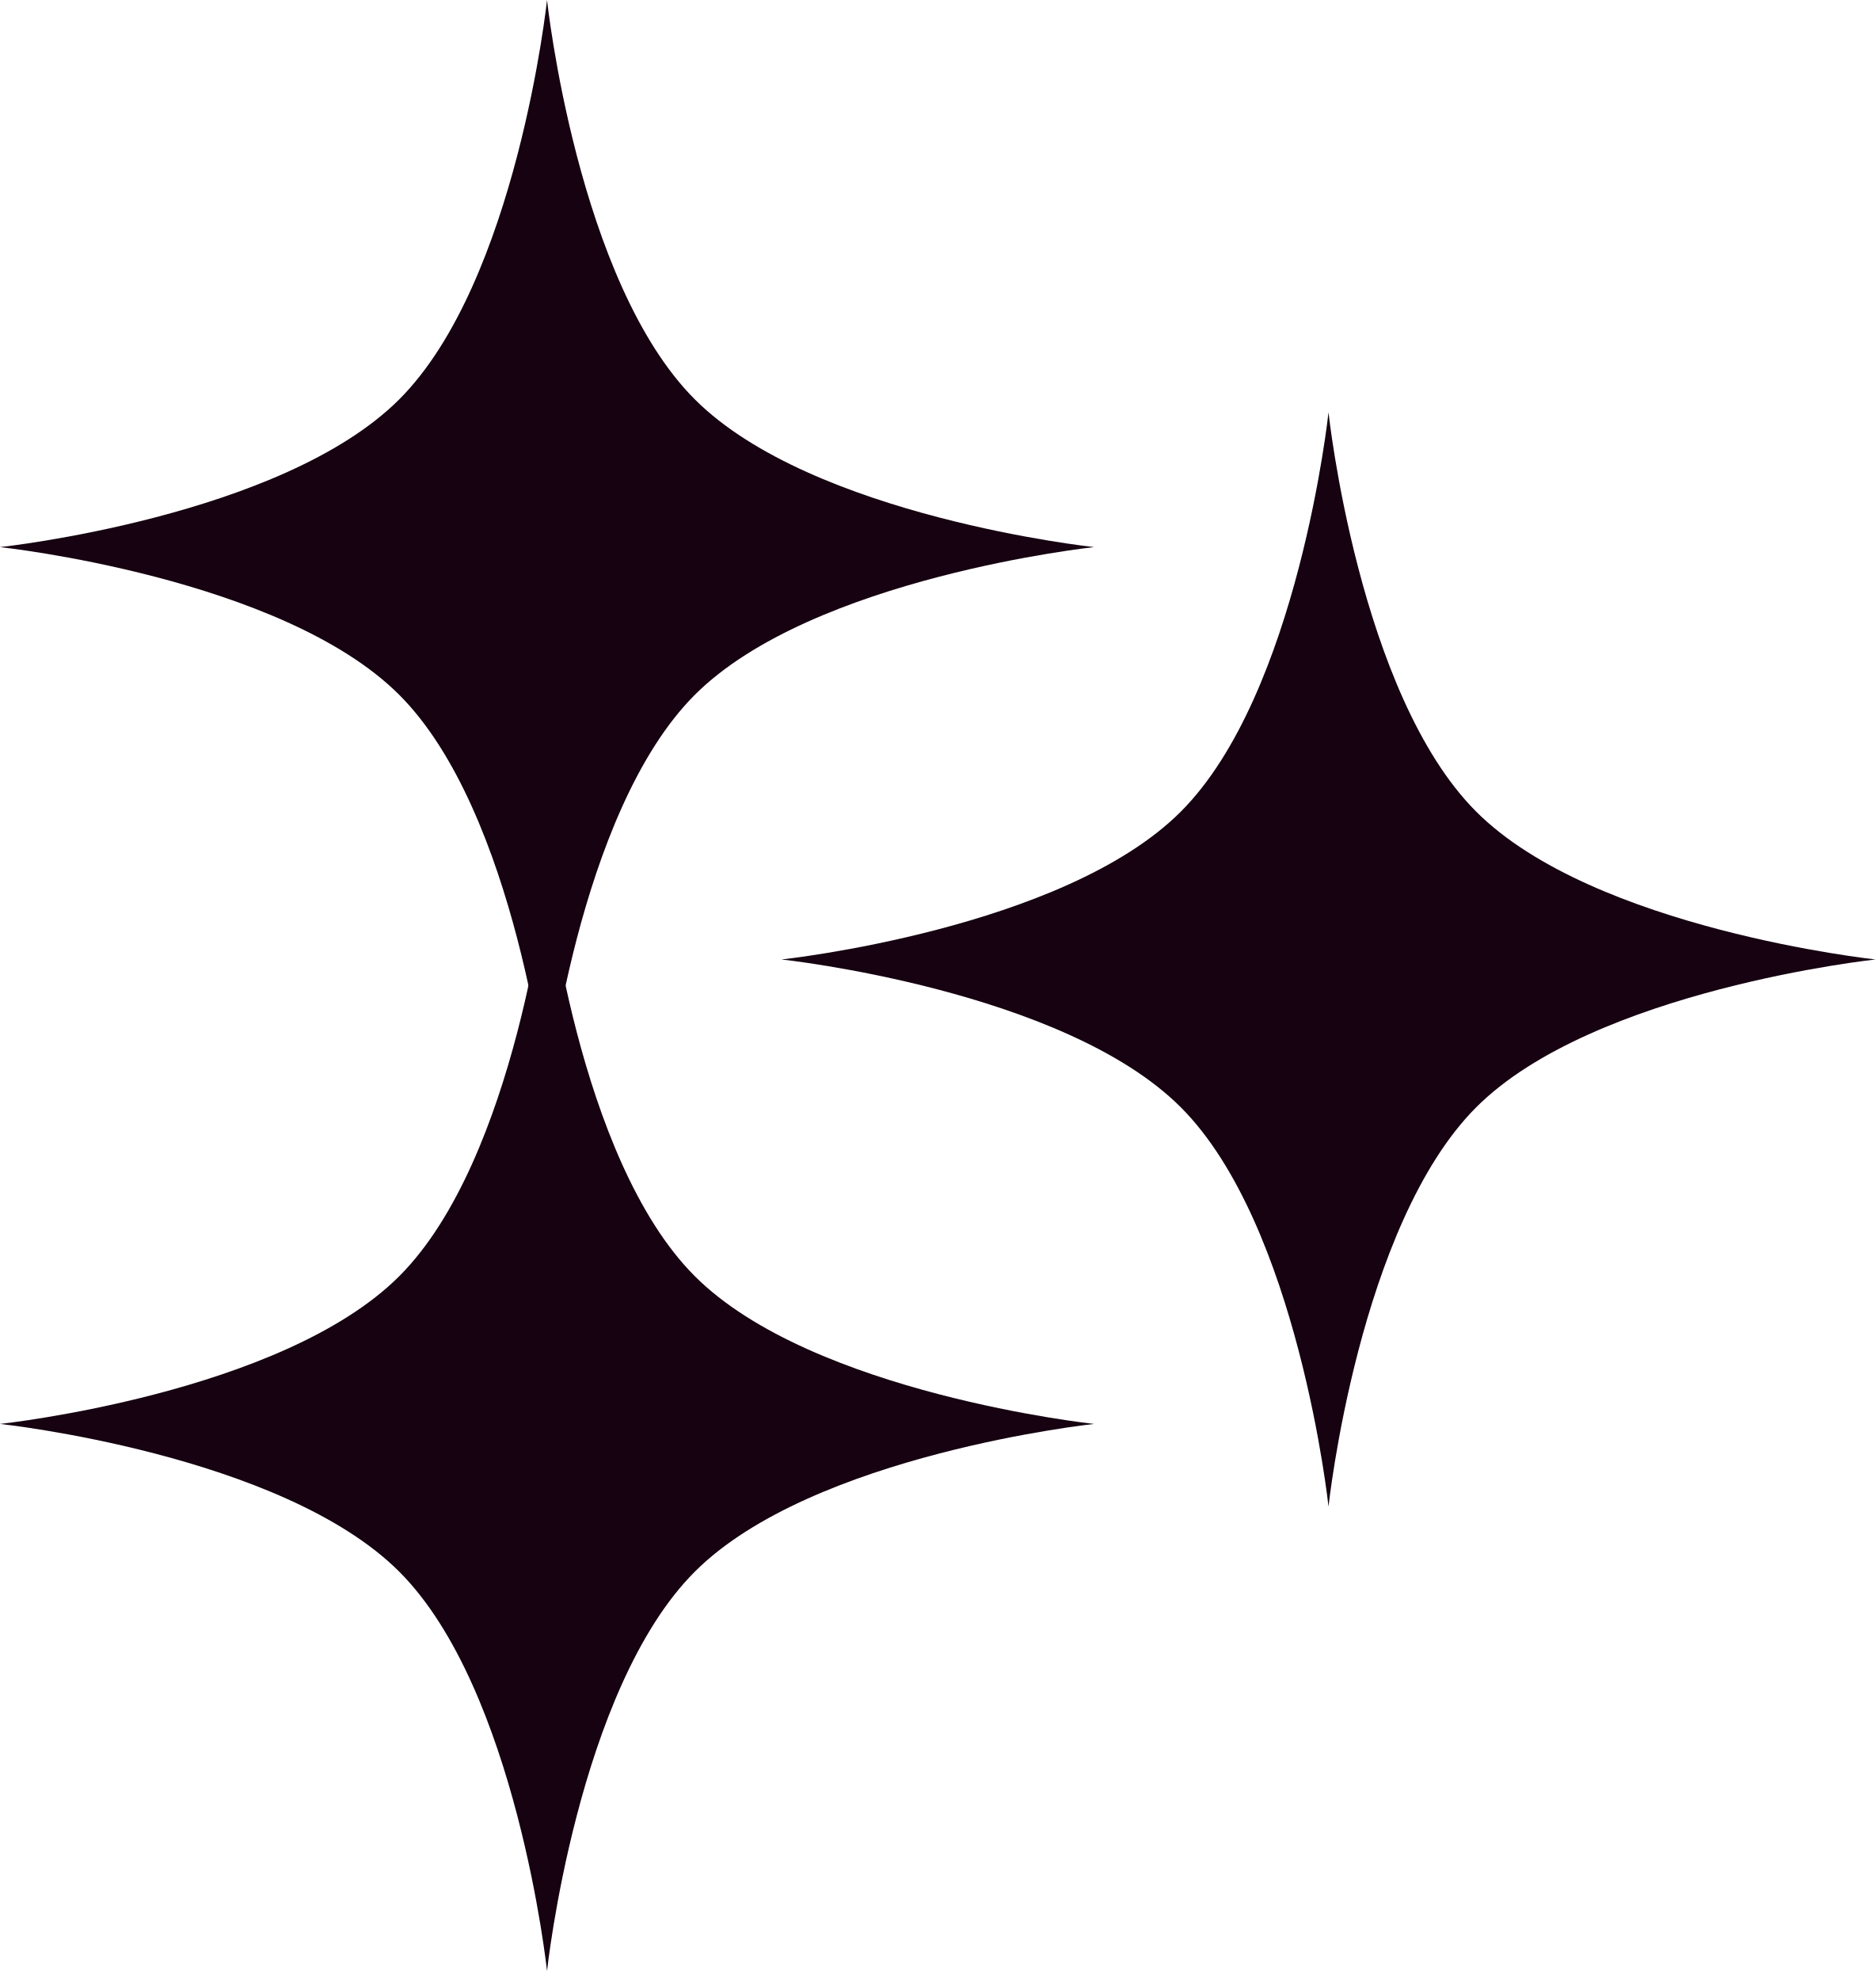
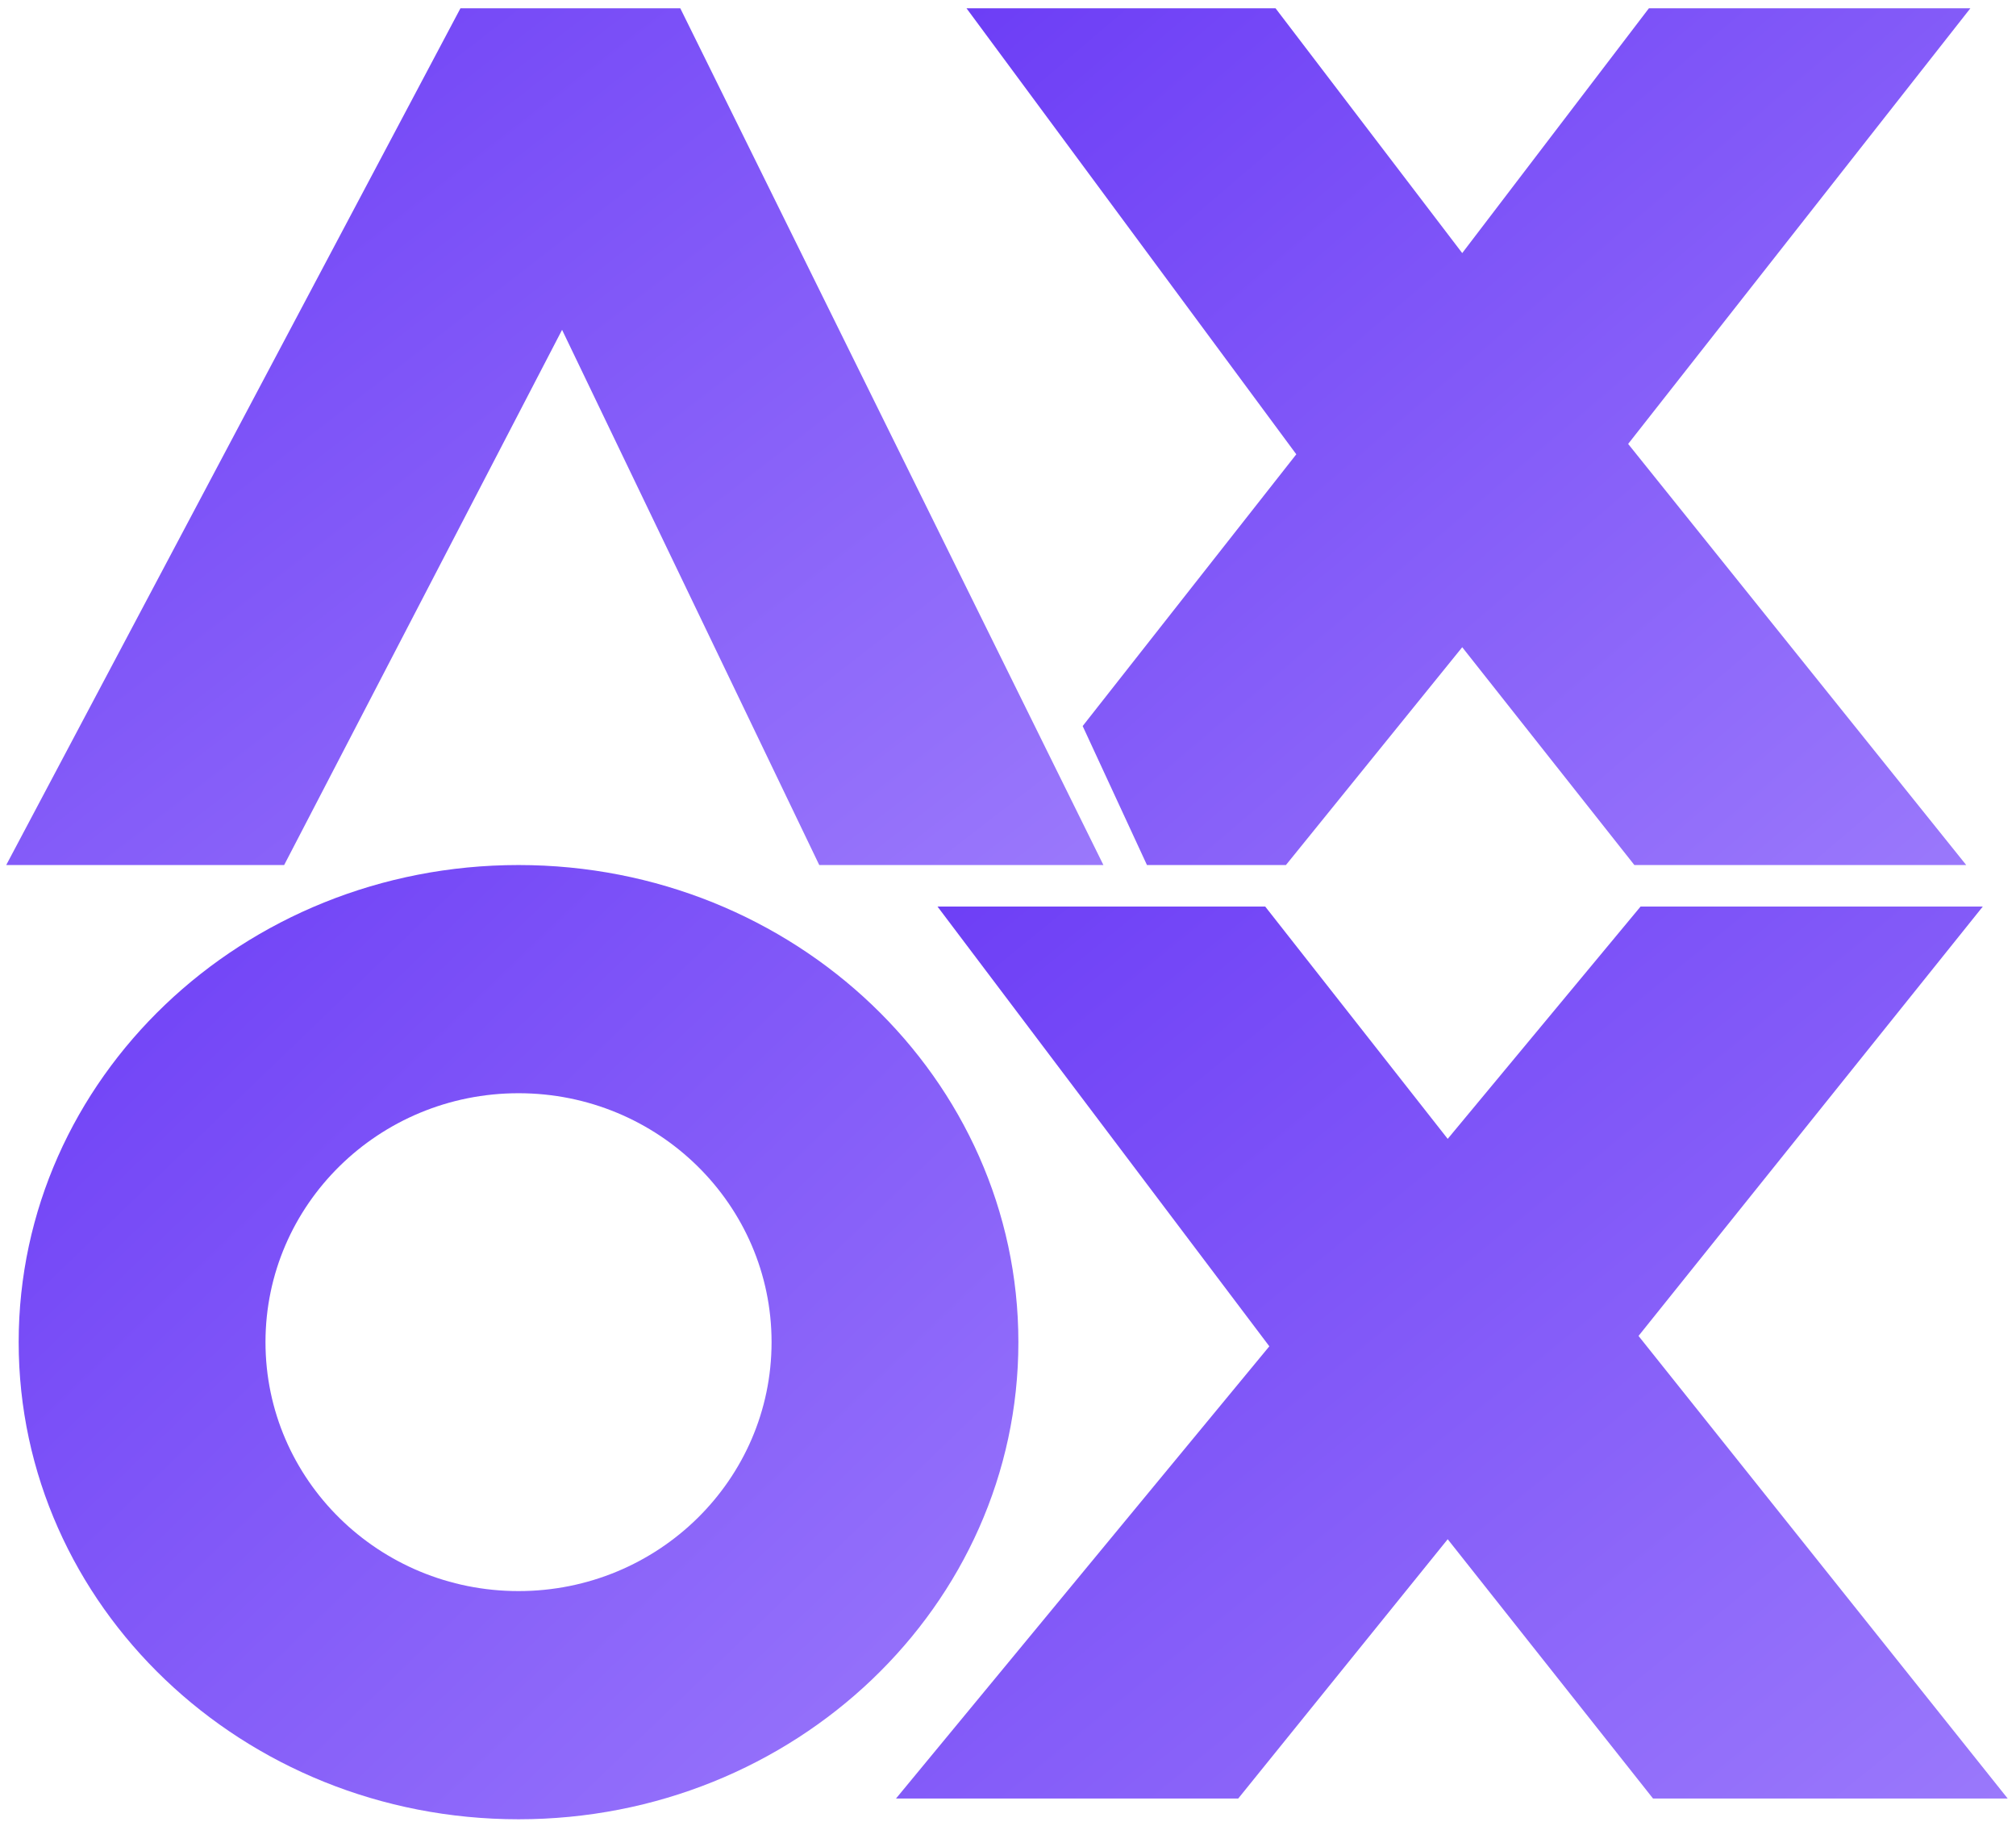
- <svg xmlns="http://www.w3.org/2000/svg" width="36" height="38" viewBox="0 0 36 38" fill="none">
-   <path d="M10.5 16.828C10.5 16.828 11.079 22.235 13.336 24.492C15.593 26.749 21 27.328 21 27.328C21 27.328 15.593 27.907 13.336 30.164C11.079 32.421 10.5 37.828 10.5 37.828C10.5 37.828 9.921 32.421 7.664 30.164C5.407 27.907 0 27.328 0 27.328C0 27.328 5.407 26.749 7.664 24.492C9.921 22.235 10.5 16.828 10.5 16.828Z" fill="#160211" />
-   <path d="M25.5 7.914C25.5 7.914 26.079 13.322 28.336 15.578C30.593 17.835 36 18.414 36 18.414C36 18.414 30.593 18.993 28.336 21.25C26.079 23.507 25.5 28.914 25.5 28.914C25.5 28.914 24.921 23.507 22.664 21.25C20.407 18.993 15 18.414 15 18.414C15 18.414 20.407 17.835 22.664 15.578C24.921 13.322 25.5 7.914 25.5 7.914Z" fill="#160211" />
-   <path d="M10.5 0C10.5 0 11.079 5.407 13.336 7.664C15.593 9.921 21 10.5 21 10.5C21 10.5 15.593 11.079 13.336 13.336C11.079 15.593 10.5 21 10.5 21C10.5 21 9.921 15.593 7.664 13.336C5.407 11.079 0 10.5 0 10.5C0 10.5 5.407 9.921 7.664 7.664C9.921 5.407 10.5 0 10.5 0Z" fill="#160211" />
+ <svg xmlns="http://www.w3.org/2000/svg" width="972" height="880" viewBox="0 0 972 880">
+   <defs>
+     <linearGradient id="g" x1="0" y1="0" x2="1" y2="1">
+       <stop offset="0" stop-color="#6D3EF6" />
+       <stop offset="1" stop-color="#9A78FB" />
+     </linearGradient>
+   </defs>
+   <g fill="url(#g)">
+     <path d="M3 417L222 4H328L532 417H395L271 159L137 417Z" />
+     <path d="M466 4H615L705 122L795 4H950L785 214L948 417H788L705 312L620 417H553L522 350L625 219Z" />
+     <path fill-rule="evenodd" d="M250 417a241 230 0 1 0 0.01 0ZM250 527a122 120 0 1 0 0.01 0Z" />
+     <path d="M452 437H610L698 549L791 437H956L790 644L968 867H797L698 742L597 867H432L612 649Z" />
+   </g>
</svg>
